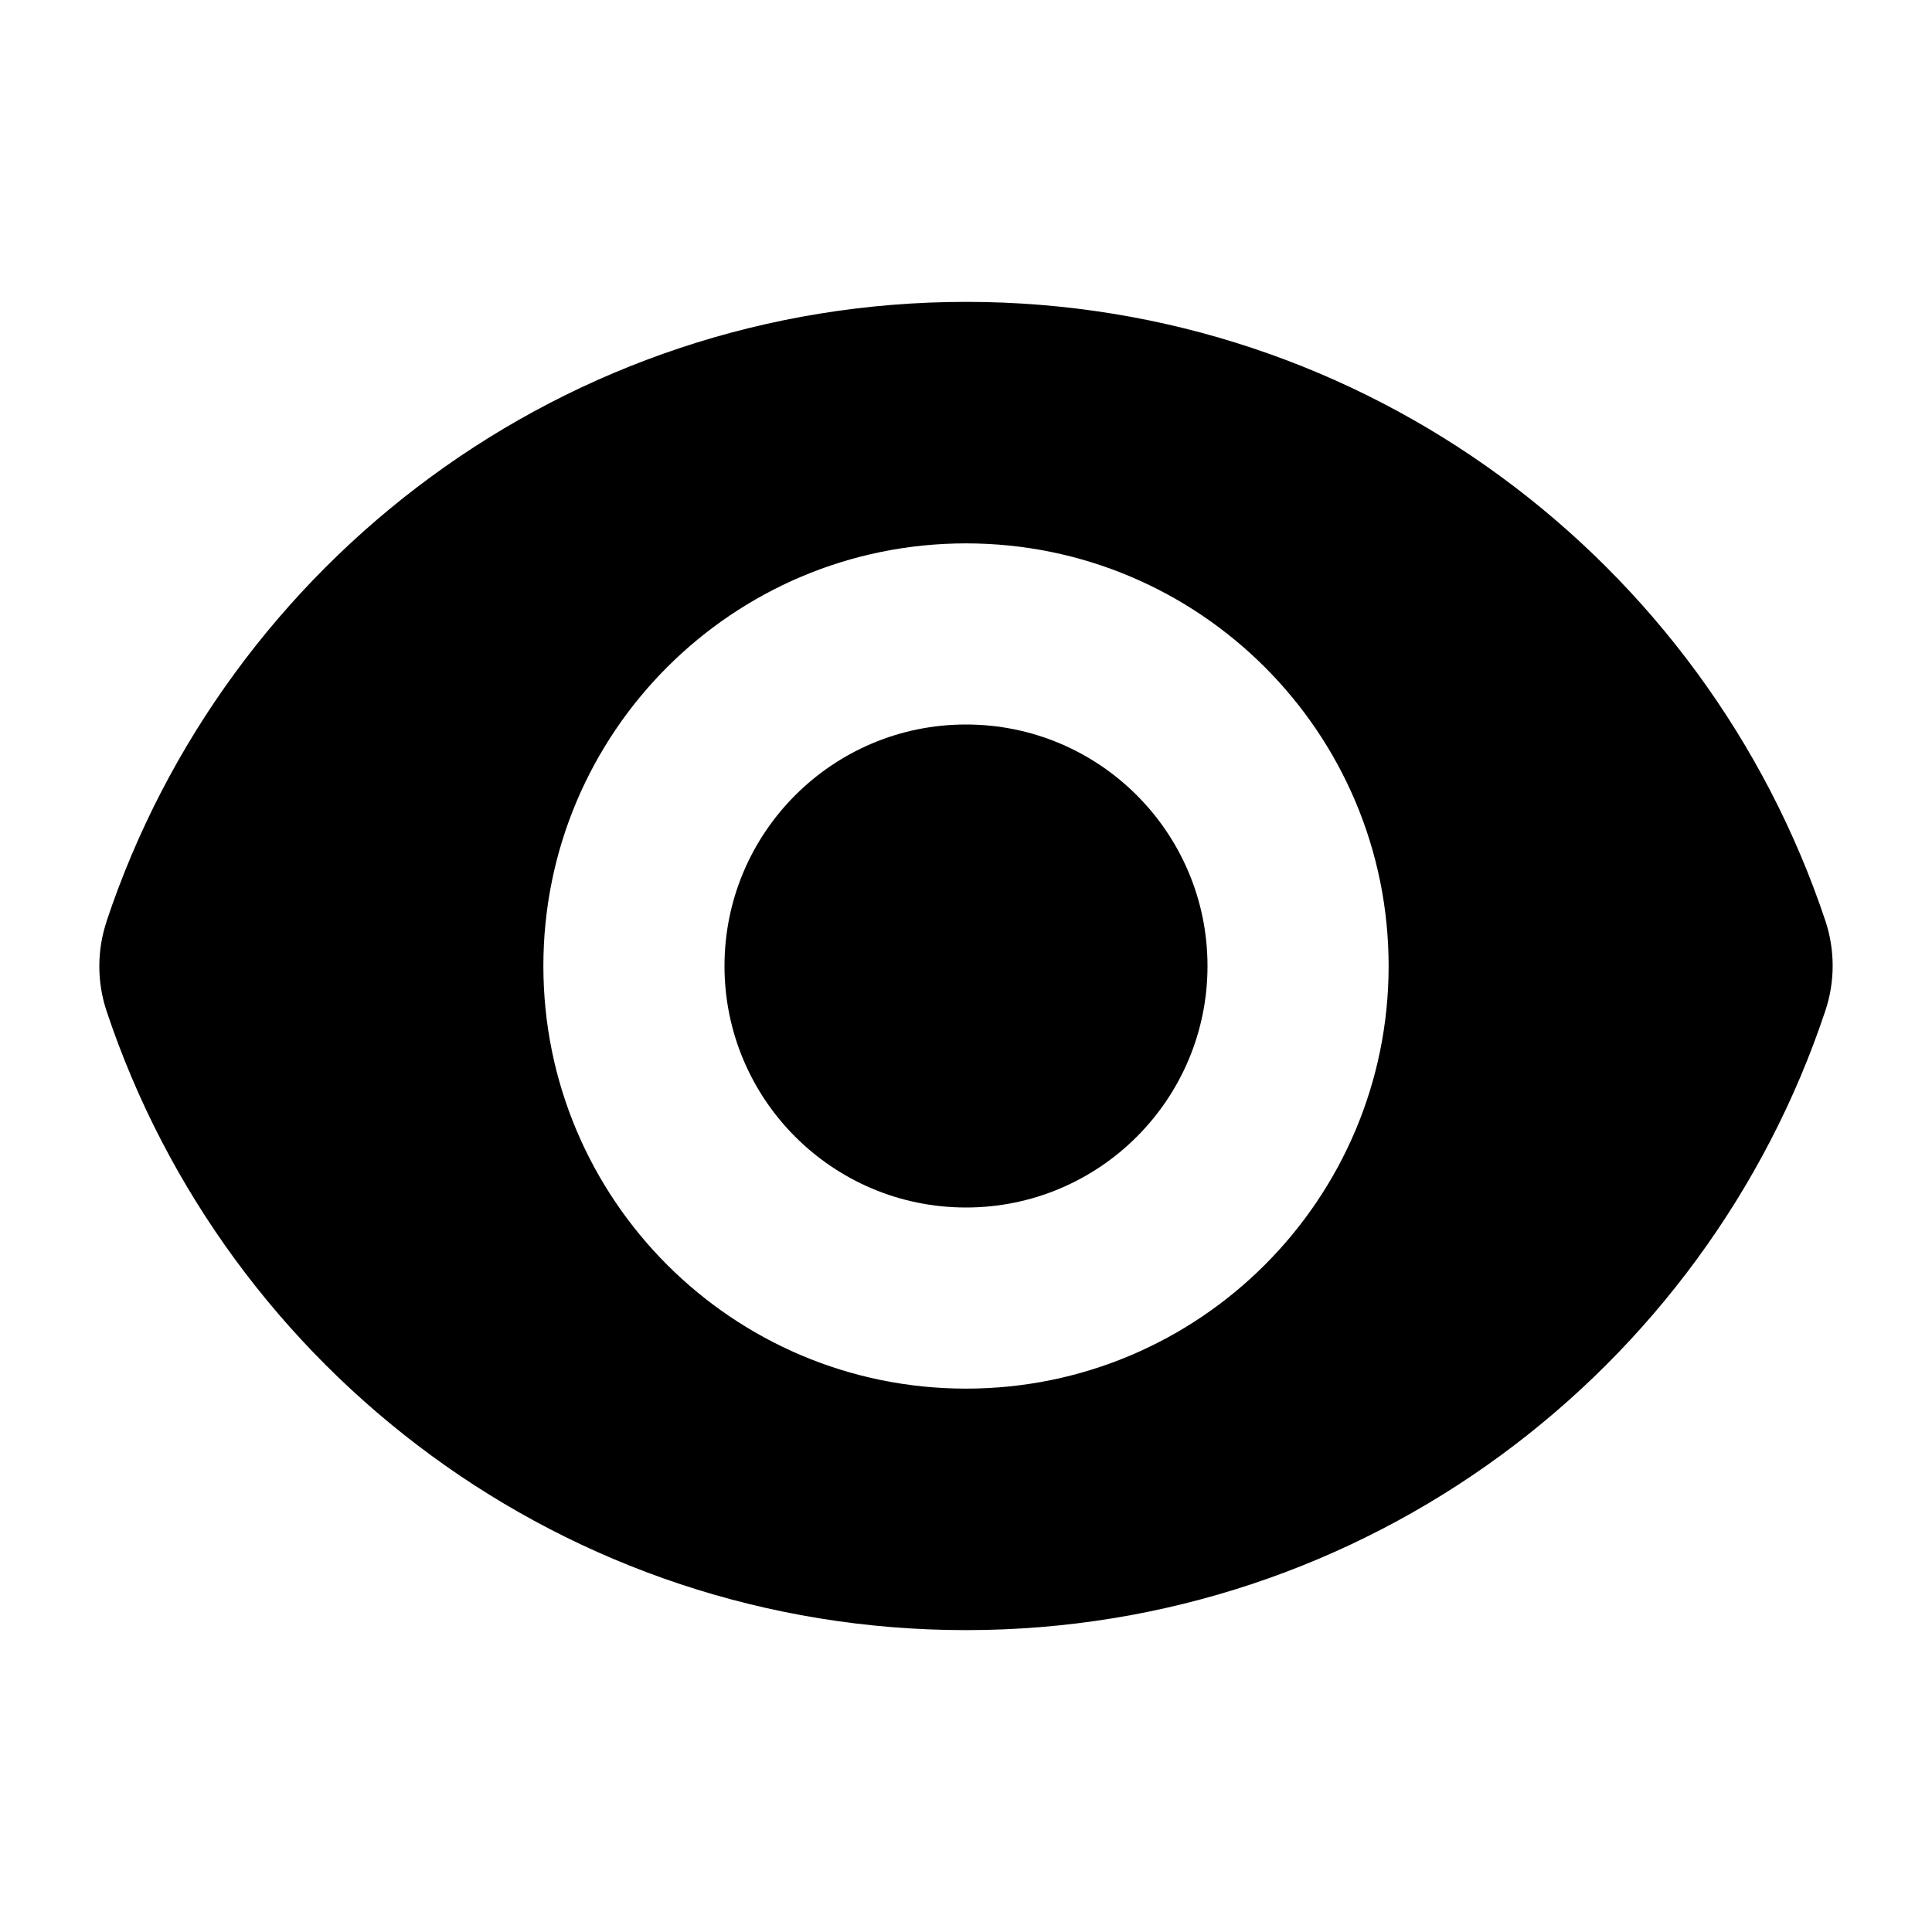
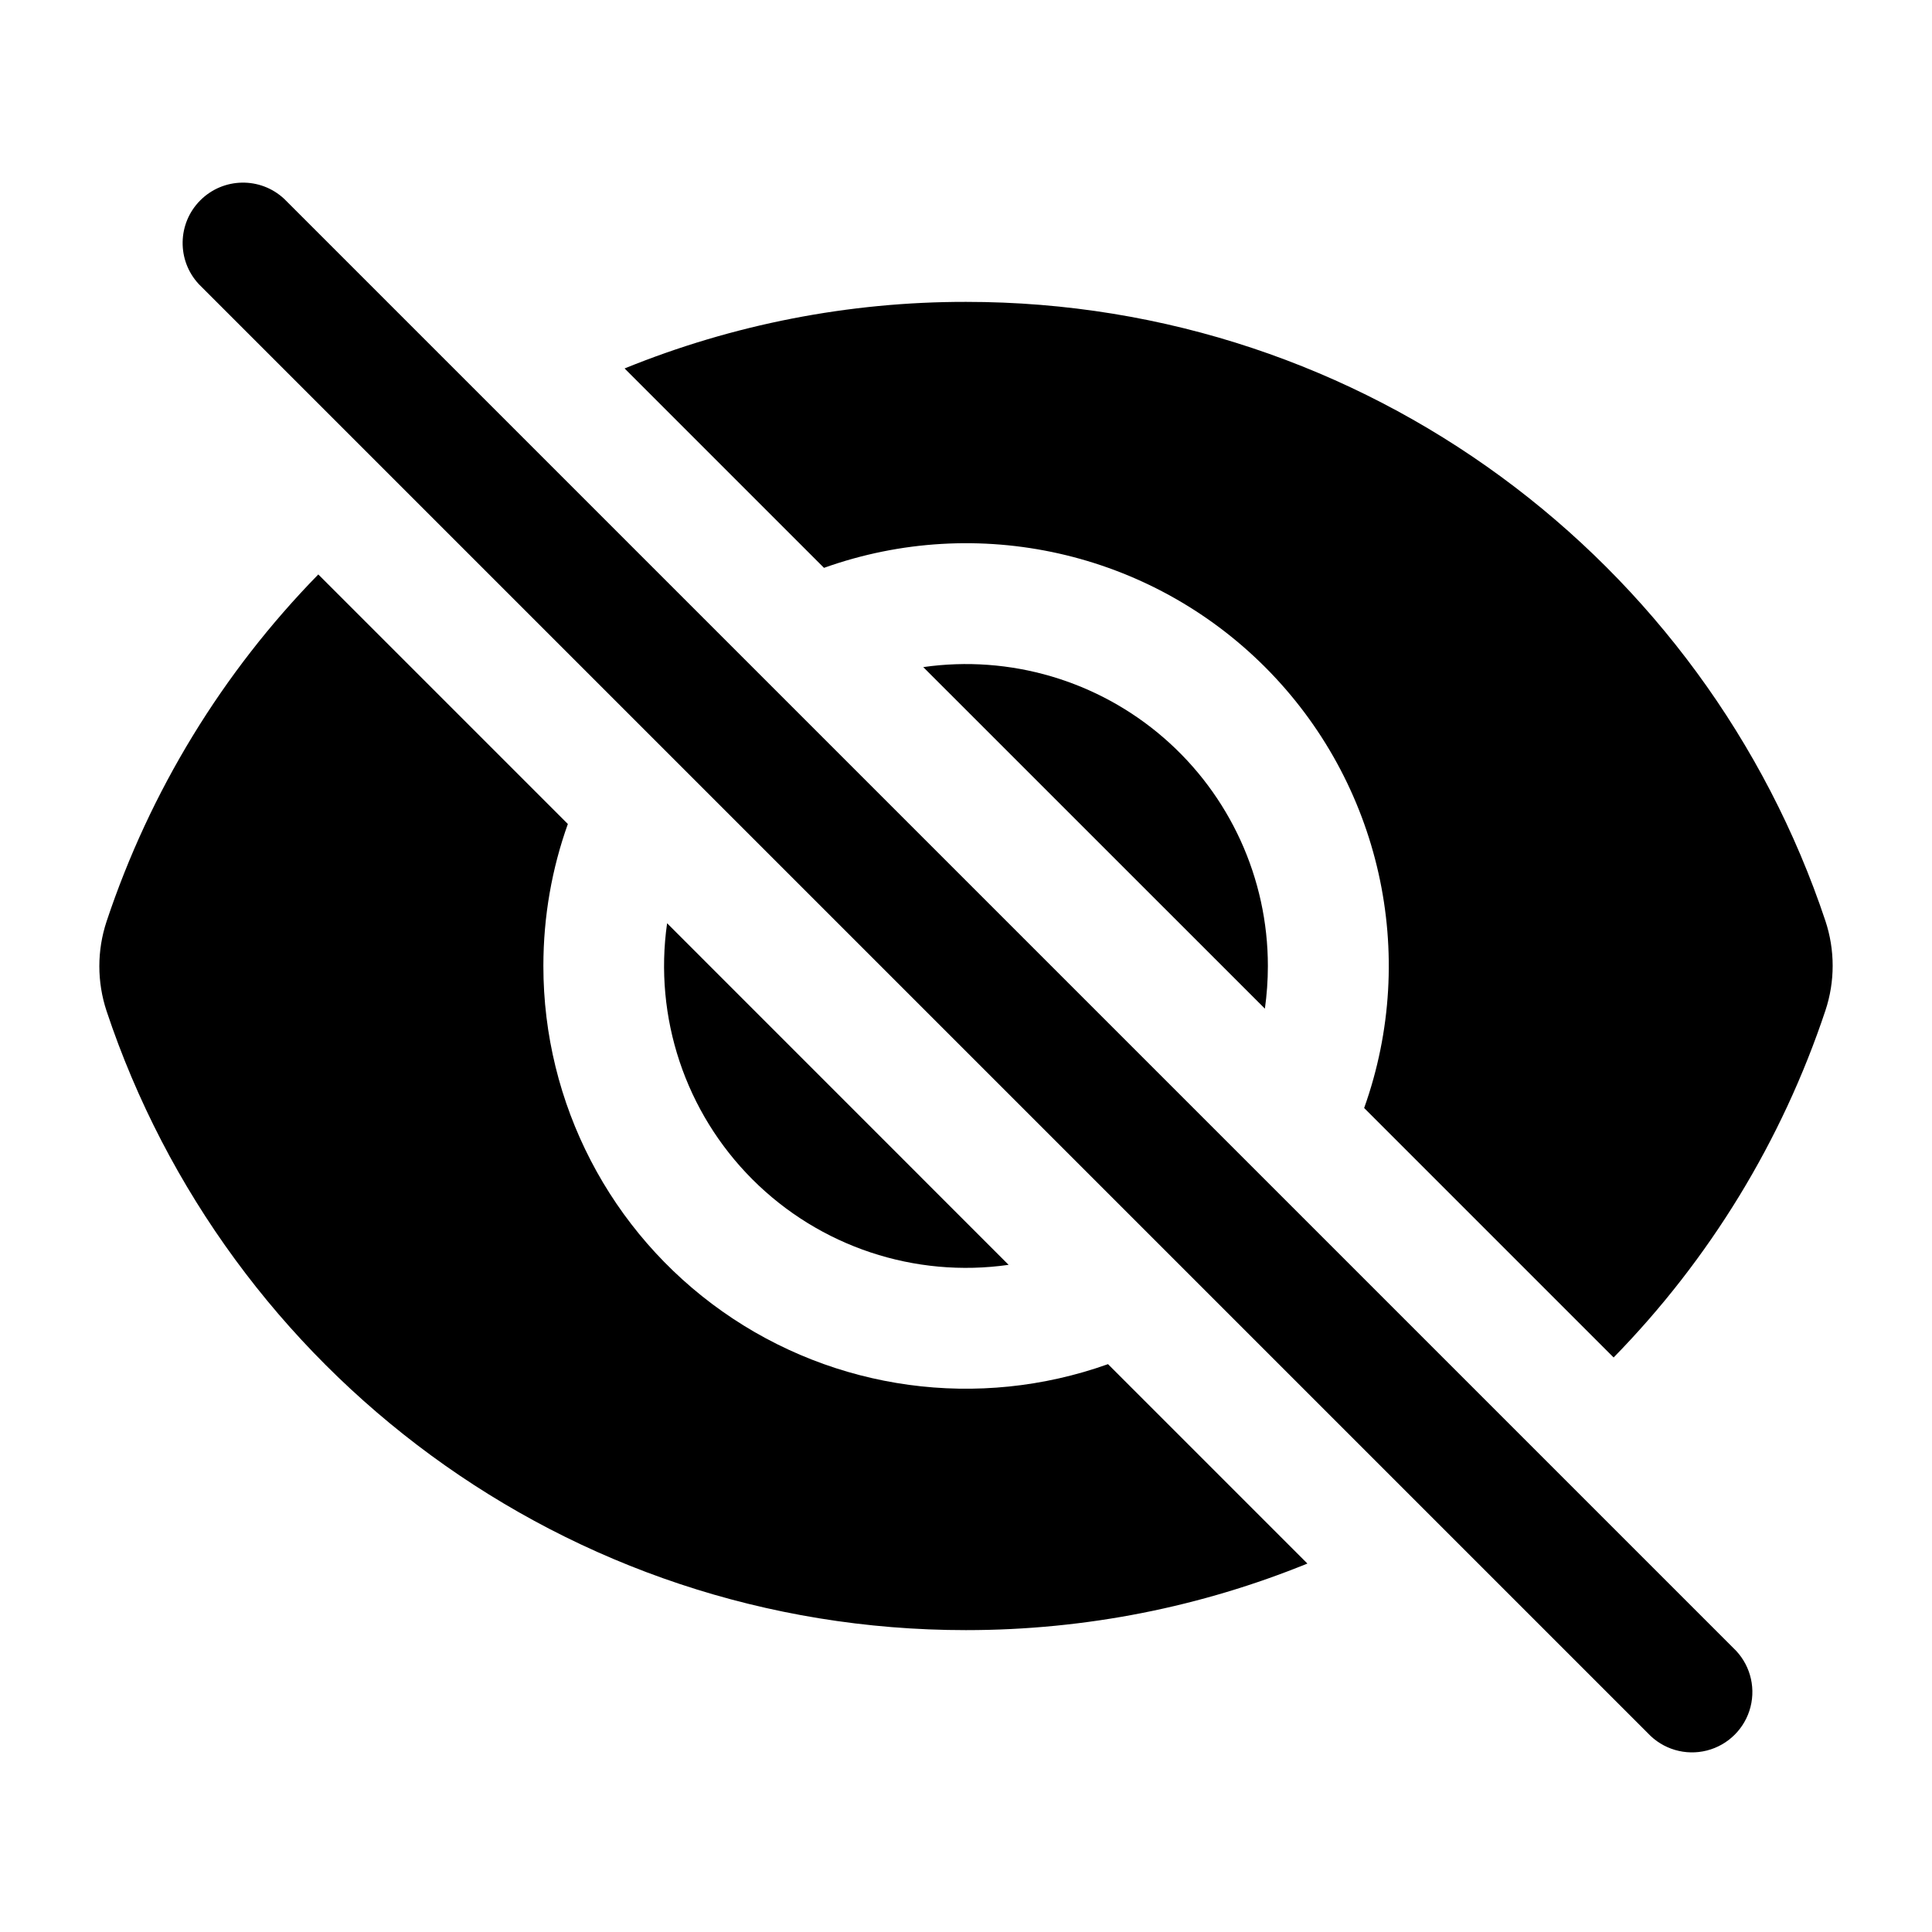
<svg xmlns="http://www.w3.org/2000/svg" viewBox="0 0 24 24" fill="currentColor" class="size-6">
-   <path d="M12 15a3 3 0 1 0 0-6 3 3 0 0 0 0 6Z" />
-   <path fill-rule="evenodd" d="M1.323 11.447C2.811 6.976 7.028 3.75 12.001 3.75c4.97 0 9.185 3.223 10.675 7.69.12.362.12.752 0 1.113-1.487 4.471-5.705 7.697-10.677 7.697-4.97 0-9.186-3.223-10.675-7.69a1.762 1.762 0 0 1 0-1.113ZM17.25 12a5.25 5.25 0 1 1-10.5 0 5.25 5.25 0 0 1 10.5 0Z" clip-rule="evenodd" />
+   <path d="M3.53 2.47a.75.75 0 0 0-1.06 1.06l18 18a.75.75 0 1 0 1.06-1.06l-18-18ZM22.676 12.553a11.249 11.249 0 0 1-2.631 4.31l-3.099-3.099a5.25 5.25 0 0 0-6.71-6.71L7.759 4.577a11.217 11.217 0 0 1 4.242-.827c4.97 0 9.185 3.223 10.675 7.69.12.362.12.752 0 1.113Z" />
+   <path d="M15.75 12c0 .18-.013.357-.037.53l-4.244-4.243A3.75 3.75 0 0 1 15.75 12ZM12.53 15.713l-4.243-4.244a3.75 3.75 0 0 0 4.244 4.243Z" />
+   <path d="M6.75 12c0-.619.107-1.213.304-1.764l-3.1-3.1a11.25 11.25 0 0 0-2.63 4.31c-.12.362-.12.752 0 1.114 1.489 4.467 5.704 7.69 10.675 7.69 1.5 0 2.933-.294 4.242-.827l-2.477-2.477A5.25 5.25 0 0 1 6.75 12Z" />
</svg>
